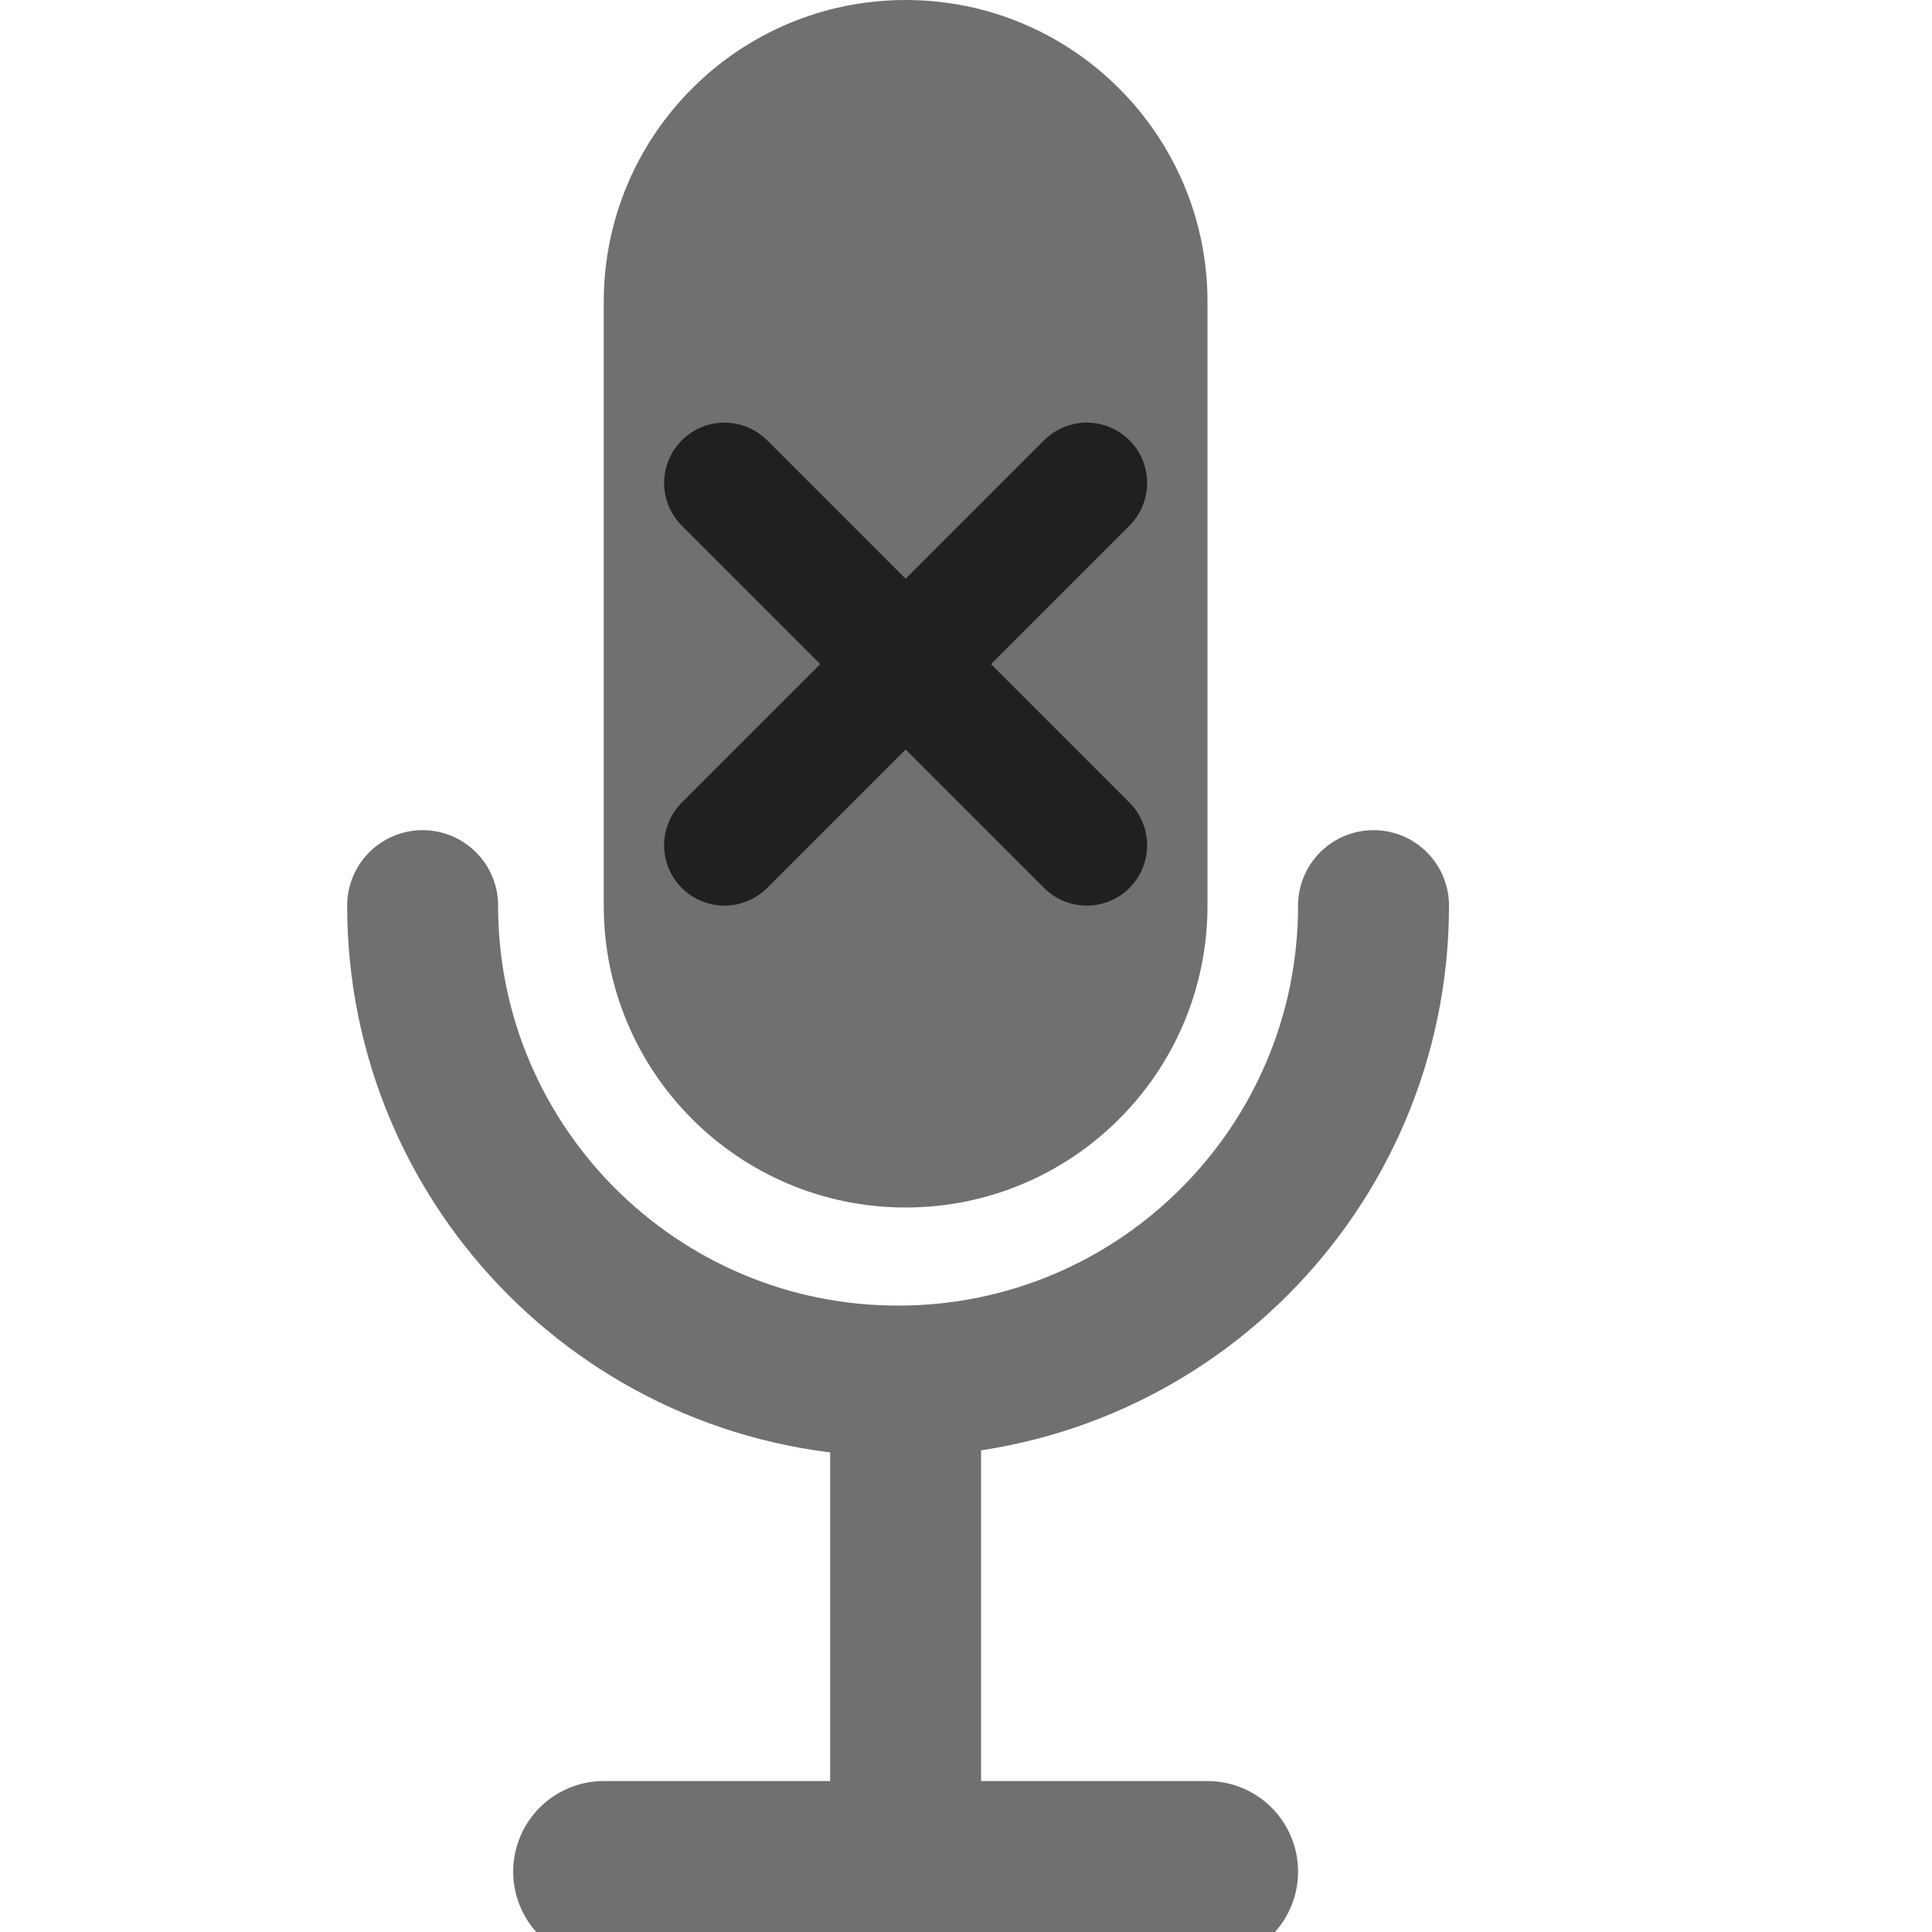
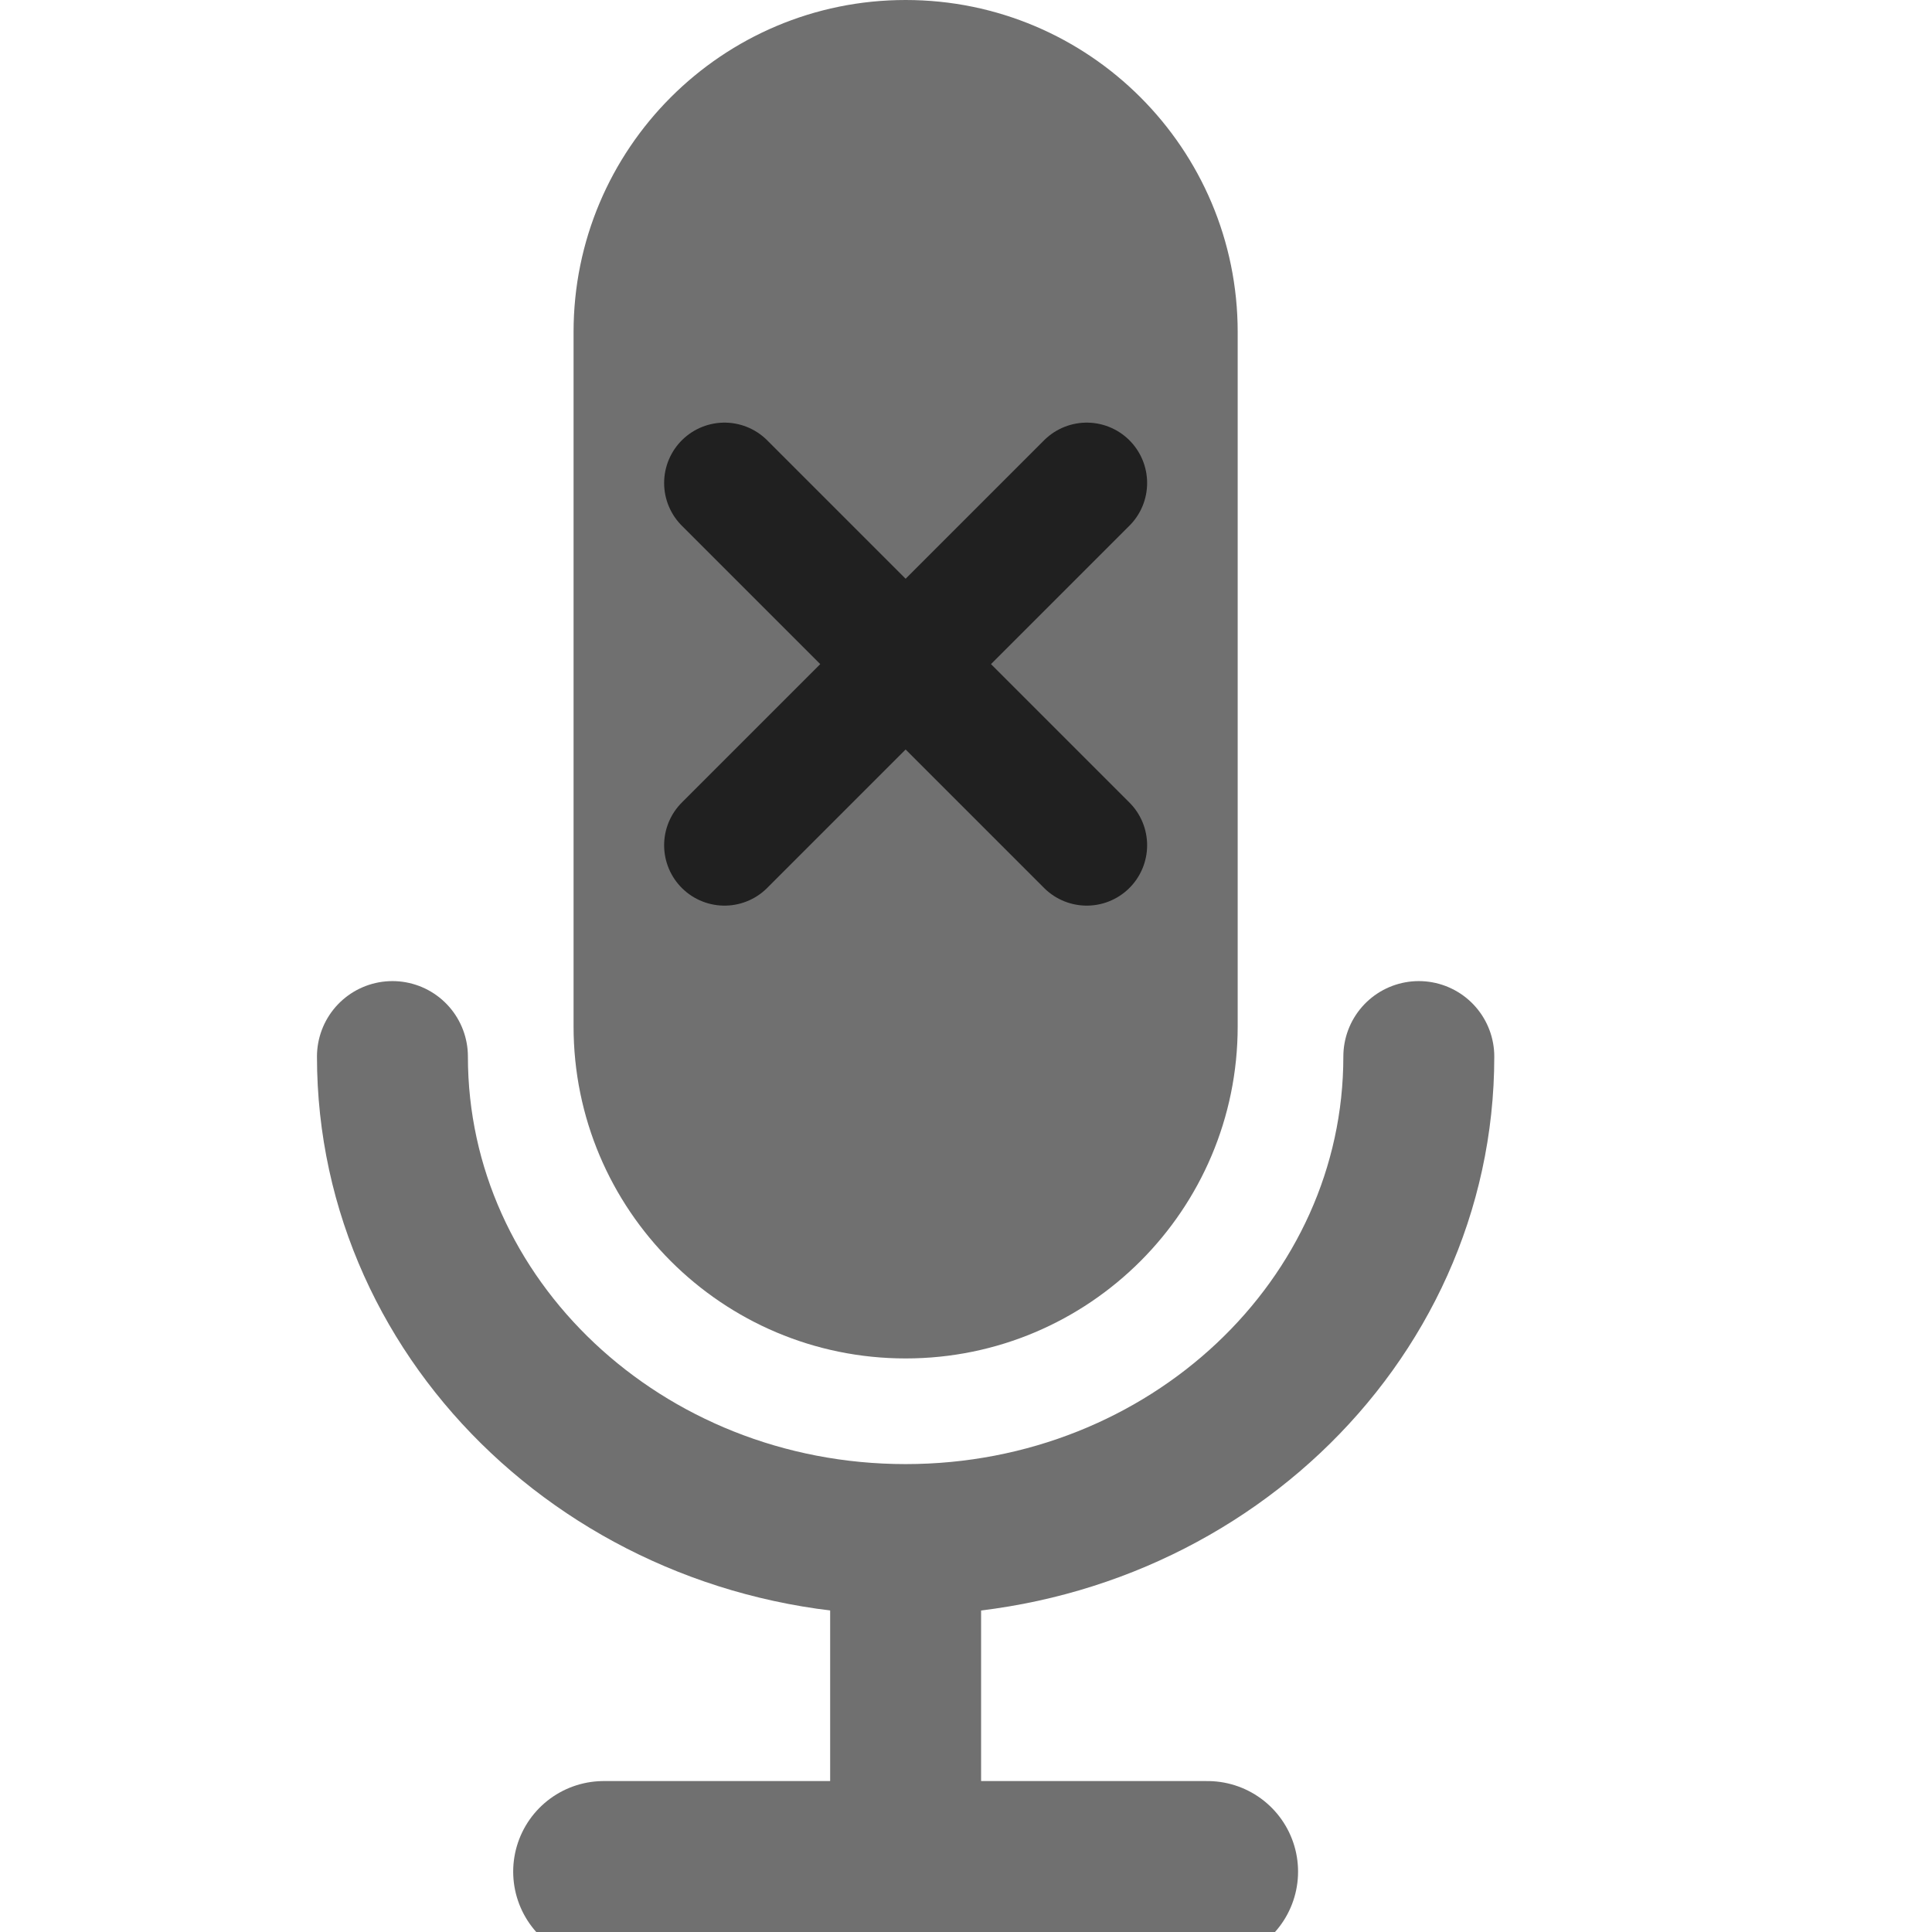
<svg xmlns="http://www.w3.org/2000/svg" viewBox="0 0 256 256">
-   <rect x="80" width="80" height="160" rx="40" ry="40" style="stroke: none; fill: rgb(112, 112, 112);" />
-   <path style="fill: none; stroke: rgb(112, 112, 112); stroke-linecap: round; stroke-width: 20px;" d="M 56 120 A 60 60 0 0 0 182 120" />
-   <line style="fill: none; stroke: rgb(112, 112, 112); stroke-width: 20px;" x1="120" y1="248" x2="120" y2="184" transform="matrix(-1, 0, 0, -1, 240, 432)" />
-   <line style="fill: none; stroke: rgb(112, 112, 112); stroke-linecap: round; stroke-width: 24px;" x1="80" y1="248" x2="160" y2="248" />
+   <rect x="76" y="0" width="88" height="180" rx="44" ry="44" style="stroke: none; fill: rgb(112, 112, 112);" />
+   <path style="fill: none; stroke: rgb(112,112,112); stroke-linecap: round; stroke-width: 20px;" d="M 52 140 A 68 64 0 0 0 188 140" />
+   <line style="fill: none; stroke: rgb(112,112,112); stroke-width: 20px;" x1="120" y1="248" x2="120" y2="204" />
+   <line style="fill: none; stroke: rgb(112,112,112); stroke-linecap: round; stroke-width: 24px;" x1="80" y1="248" x2="160" y2="248" />
  <line style="fill: none; stroke: rgb(32, 32, 32); stroke-width: 16px; stroke-linecap: round;" x1="96" y1="64" x2="144" y2="112" />
  <line style="fill: none; stroke: rgb(32, 32, 32); stroke-width: 16px; stroke-linecap: round;" x1="96" y1="112" x2="144" y2="64" />
</svg>
